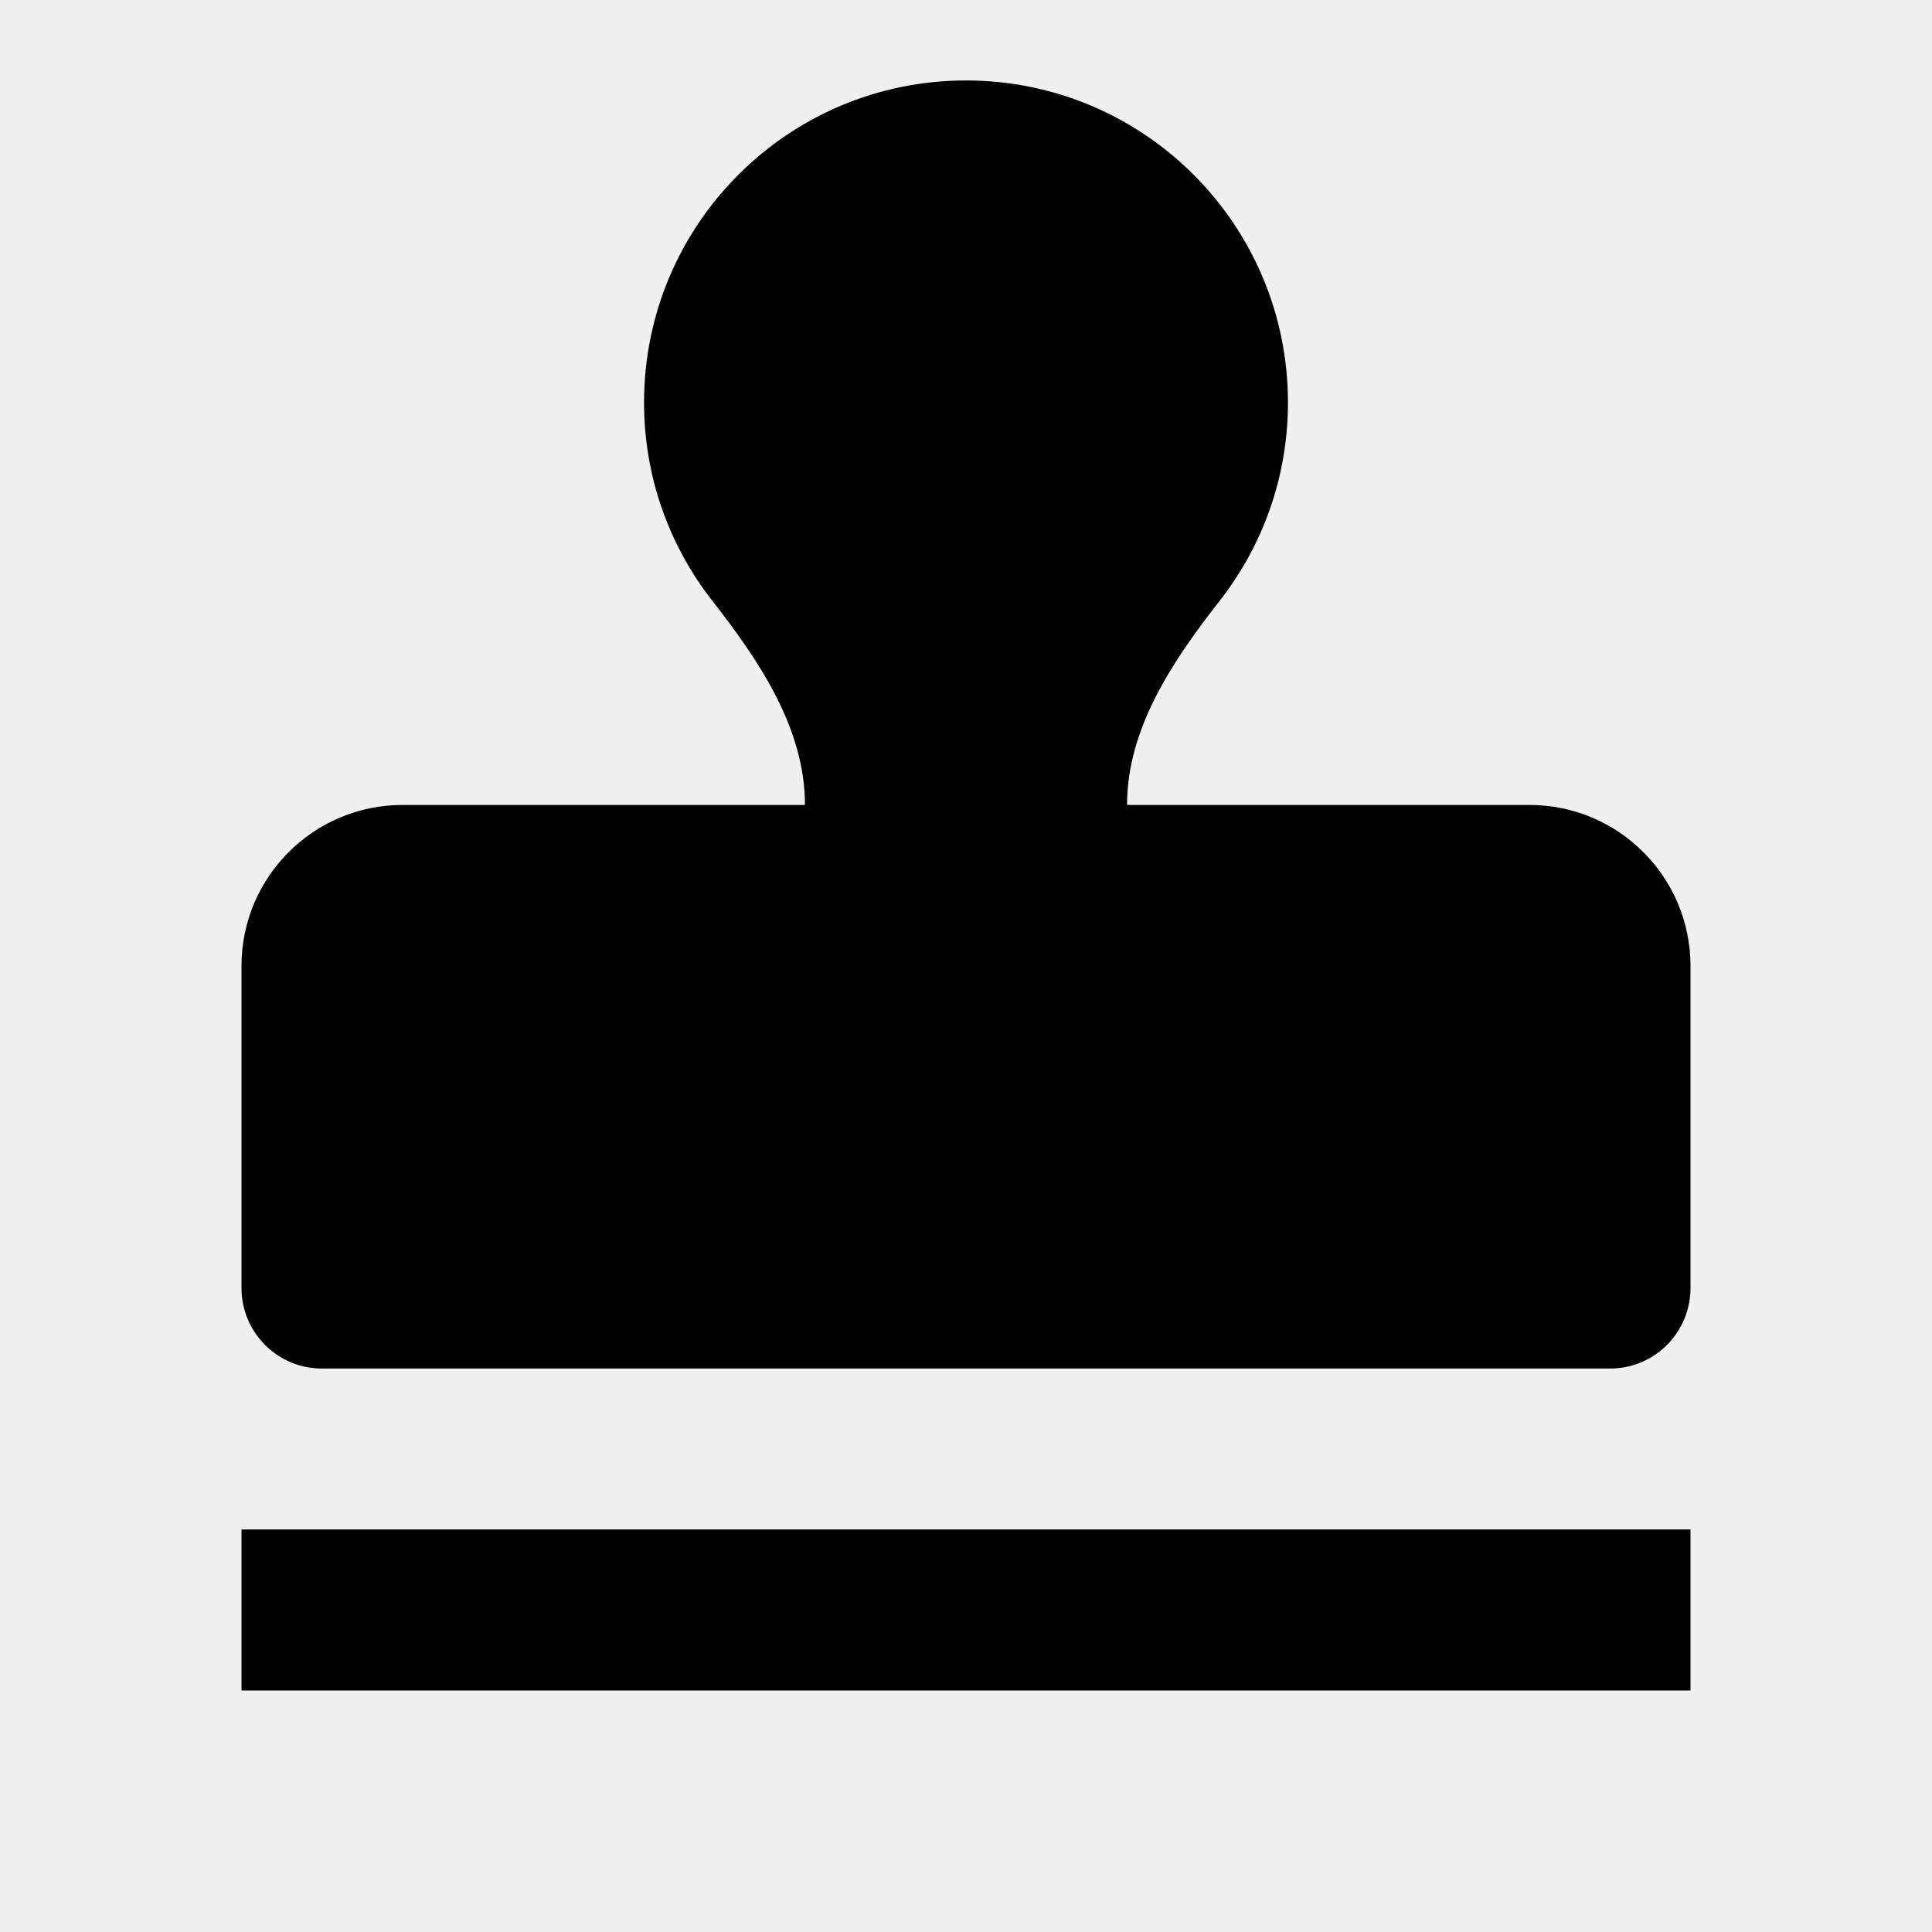
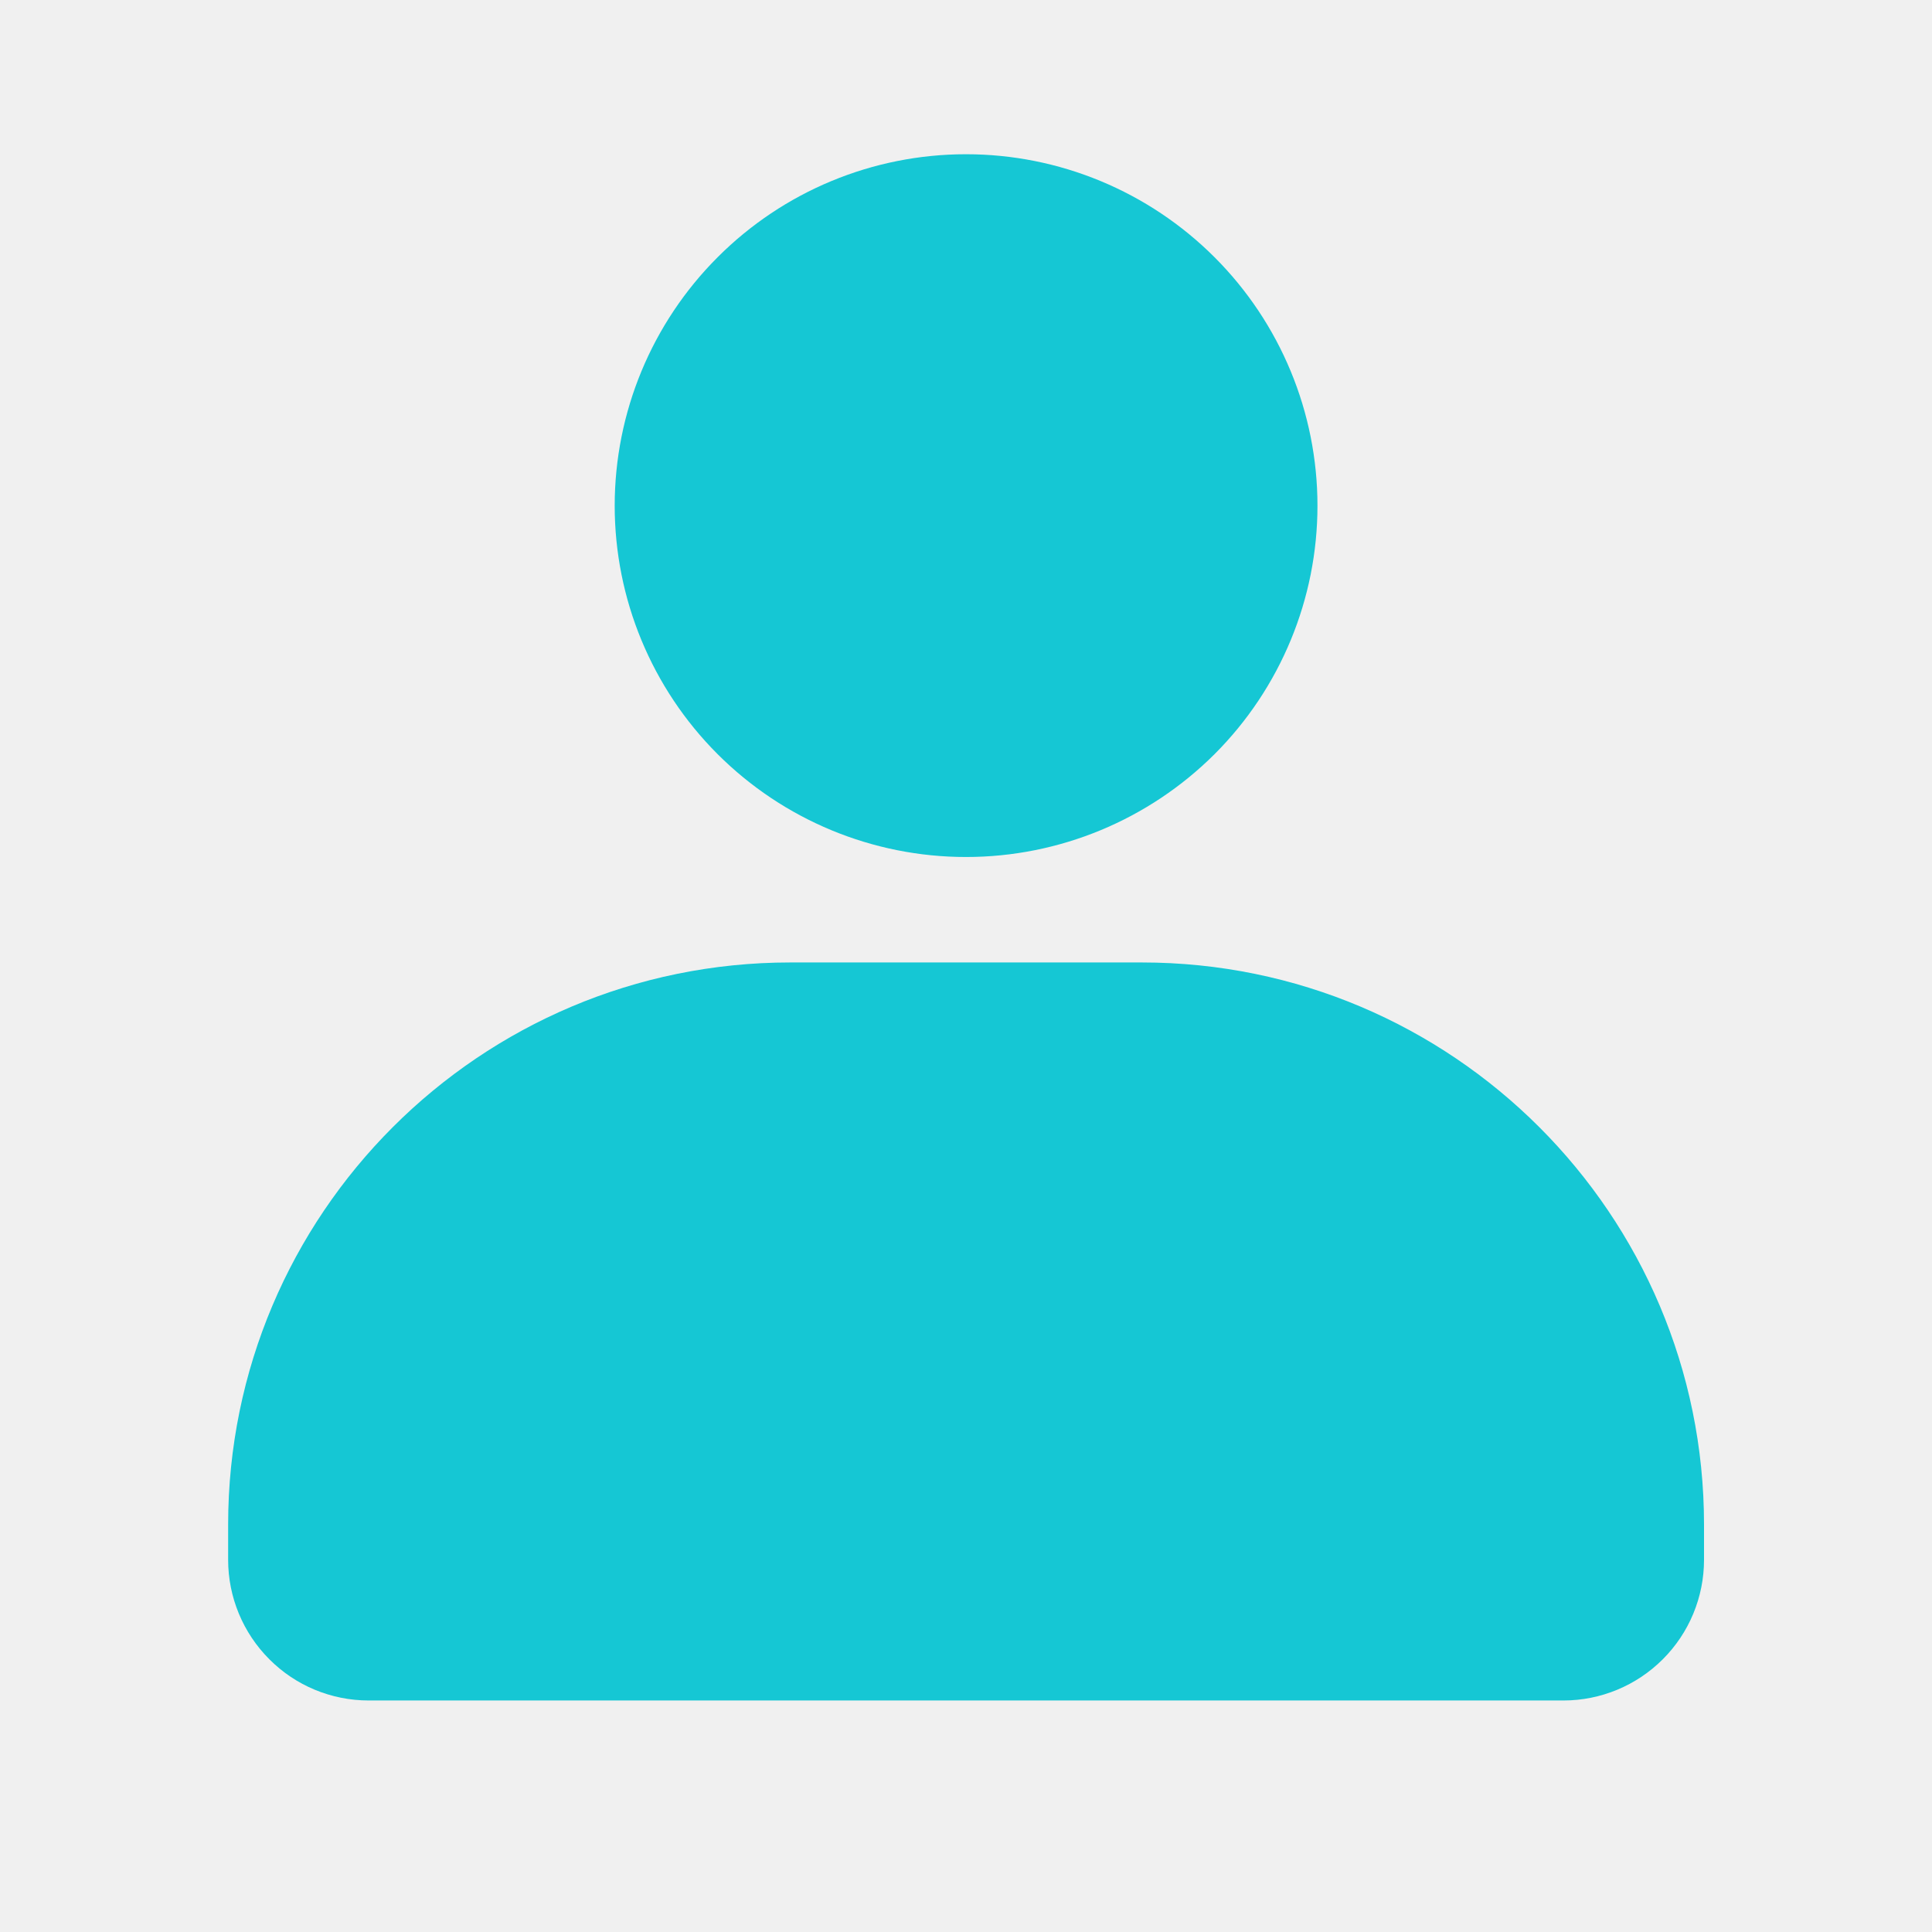
- <svg xmlns="http://www.w3.org/2000/svg" viewBox="0 0 14 14">
-   <g id="audit-fill">
-     <g id="Vector">
-       <path d="M8.167 5.833C8.167 5.279 8.497 4.79 8.838 4.354C9.148 3.958 9.333 3.459 9.333 2.917C9.333 1.628 8.289 0.583 7 0.583C5.711 0.583 4.667 1.628 4.667 2.917C4.667 3.459 4.852 3.958 5.162 4.354C5.503 4.79 5.833 5.279 5.833 5.833H2.917C2.272 5.833 1.75 6.356 1.75 7V9.333C1.75 9.656 2.011 9.917 2.333 9.917H11.667C11.989 9.917 12.25 9.656 12.25 9.333V7C12.25 6.356 11.728 5.833 11.083 5.833H8.167Z" />
-       <path d="M12.25 12.25V11.083H1.75V12.25H12.25Z" />
-     </g>
+ <svg xmlns="http://www.w3.org/2000/svg" viewBox="0 0 12 12">
+   <g clipPath="url(#clip0_1166_8039)">
+     <path d="M4.457 4.684C4.048 4.275 3.818 3.72 3.818 3.141C3.818 2.562 4.048 2.007 4.457 1.598C4.866 1.188 5.421 0.958 6 0.958C6.579 0.958 7.134 1.188 7.544 1.598C7.953 2.007 8.183 2.562 8.183 3.141C8.183 3.72 7.953 4.275 7.544 4.684C7.134 5.093 6.579 5.323 6 5.323C5.421 5.323 4.866 5.093 4.457 4.684Z" fill="#15C7D4" />
+     <path d="M10.584 9.47C10.584 7.542 9.02 5.978 7.092 5.978H4.909C2.98 5.978 1.417 7.542 1.417 9.47V9.688C1.417 9.92 1.509 10.142 1.673 10.306C1.836 10.47 2.058 10.562 2.29 10.562H9.711C9.942 10.562 10.164 10.47 10.328 10.306C10.492 10.142 10.584 9.92 10.584 9.688V9.47Z" fill="#15C7D4" />
  </g>
+   <defs>
+     <clipPath id="clip0_1166_8039">
+       <rect width="11" height="11" fill="white" transform="translate(0.5 0.5)" />
+     </clipPath>
+   </defs>
</svg>
